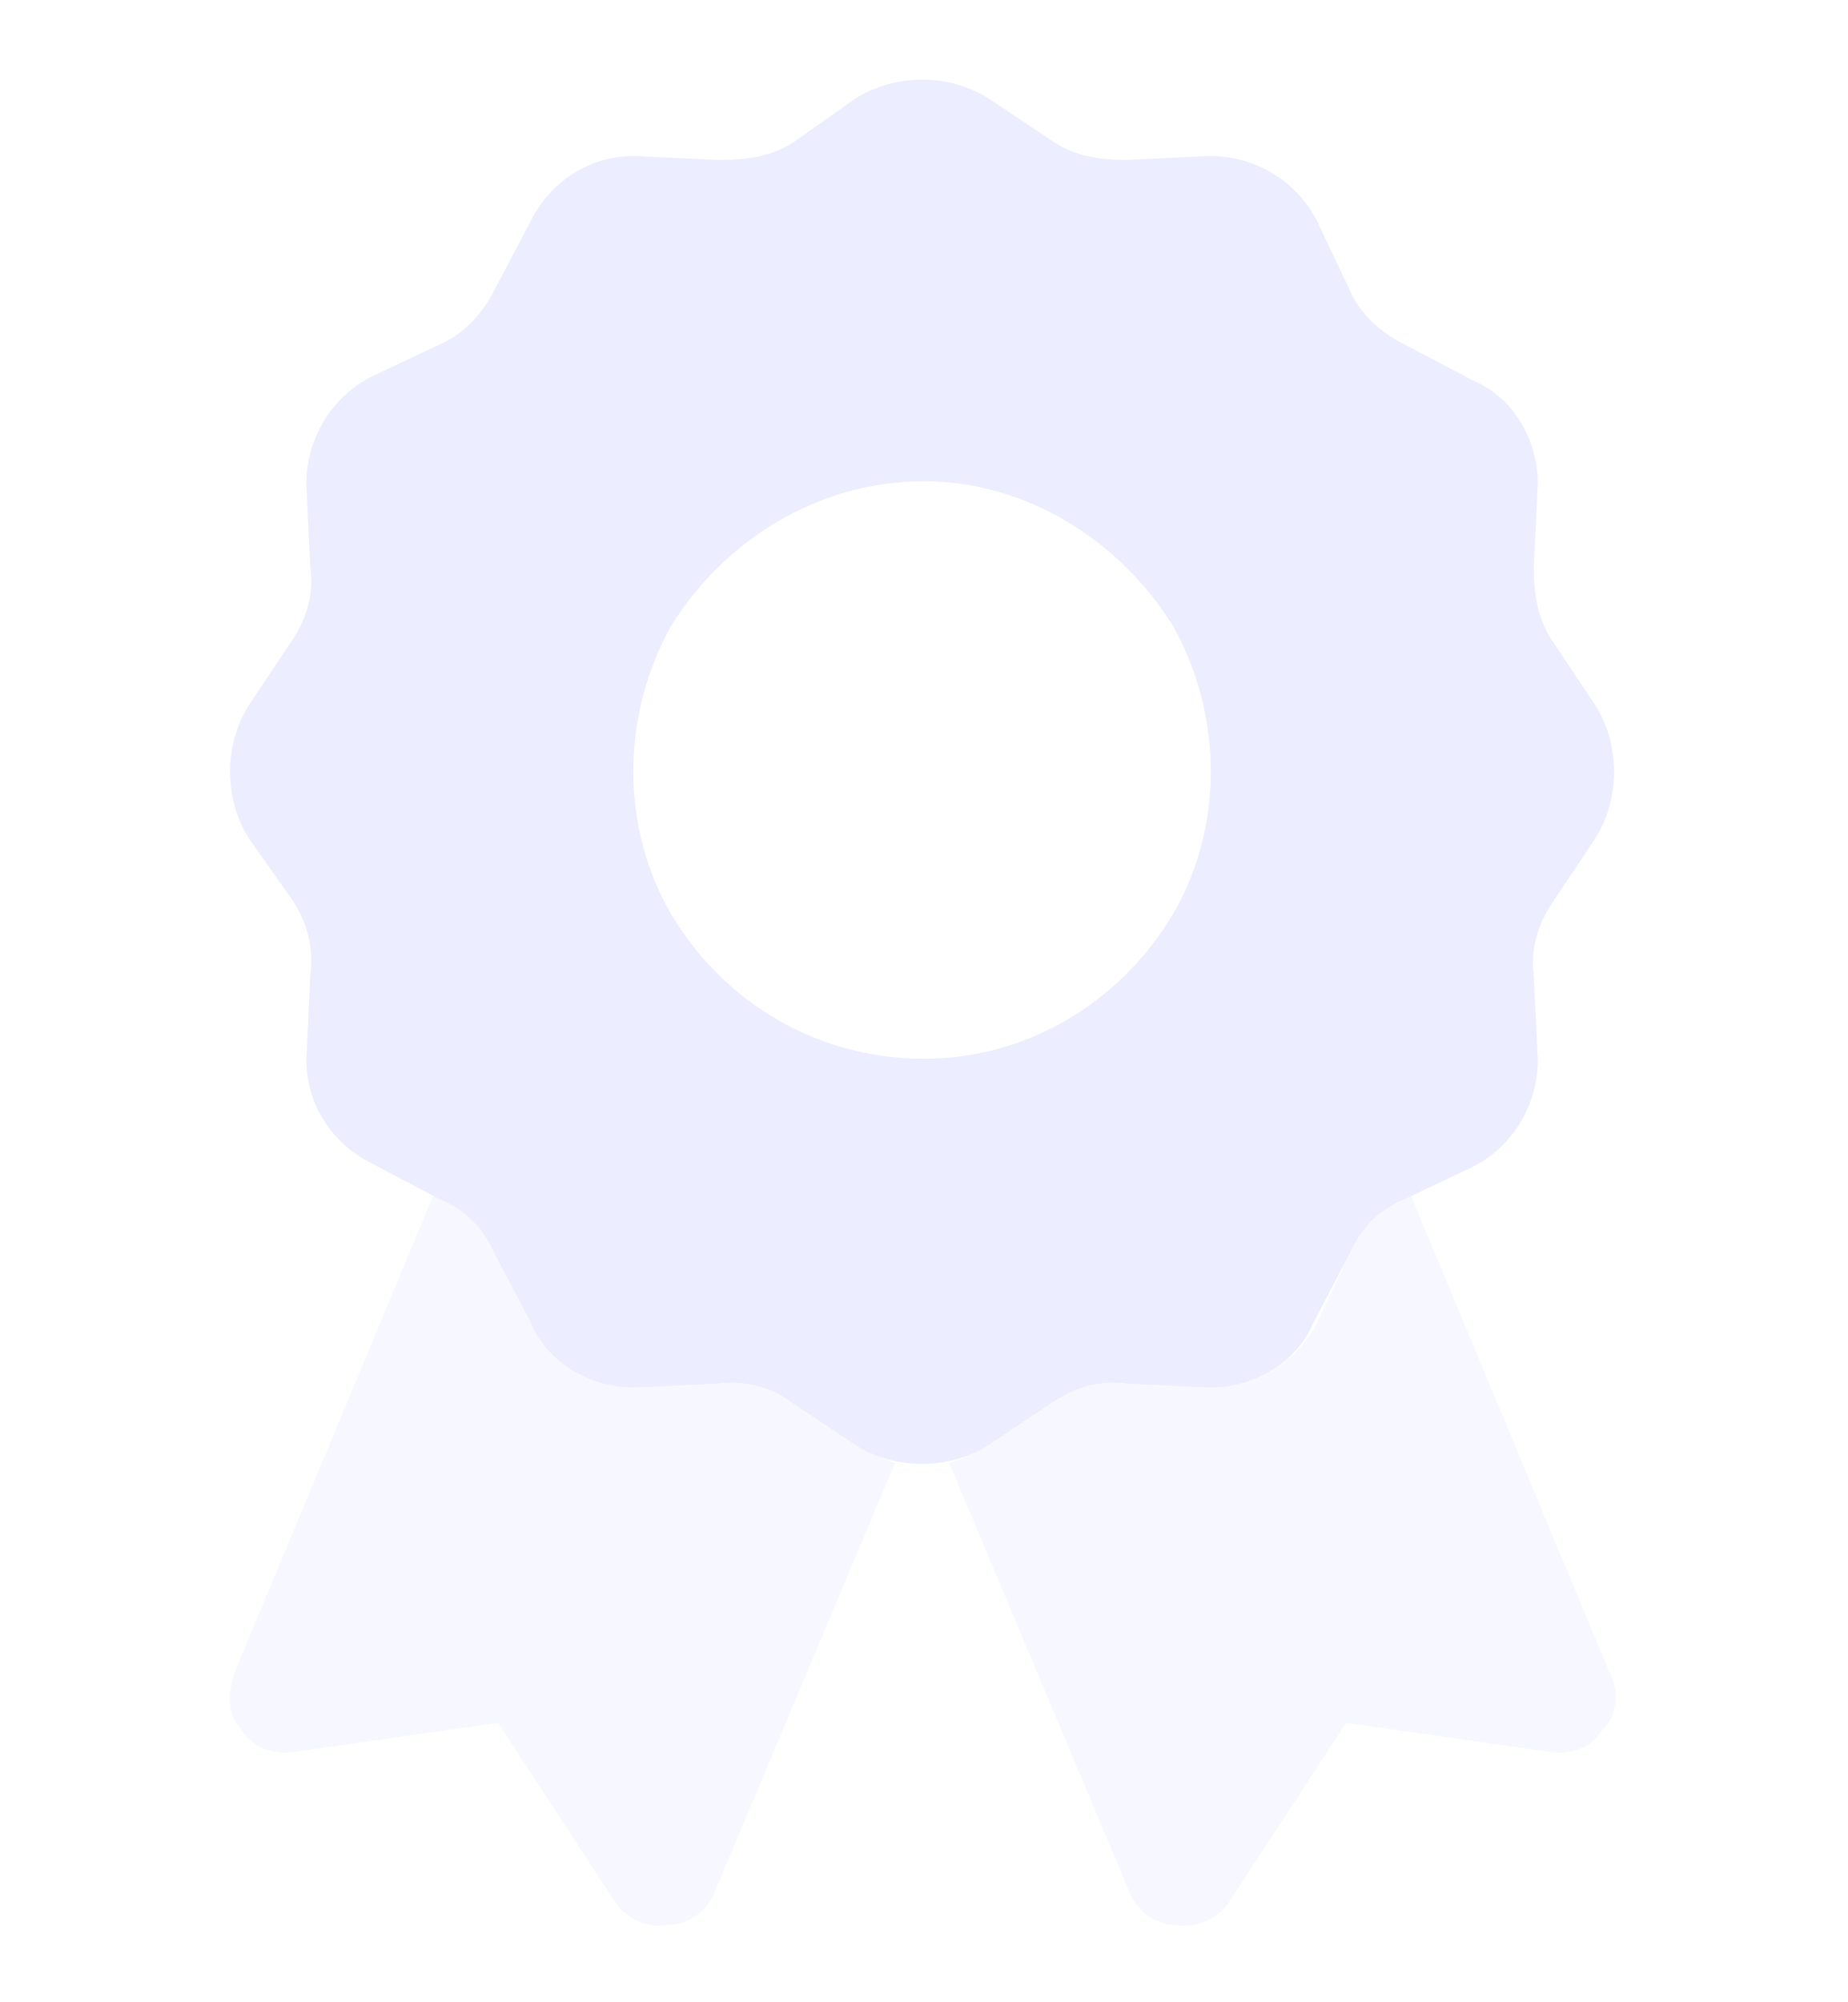
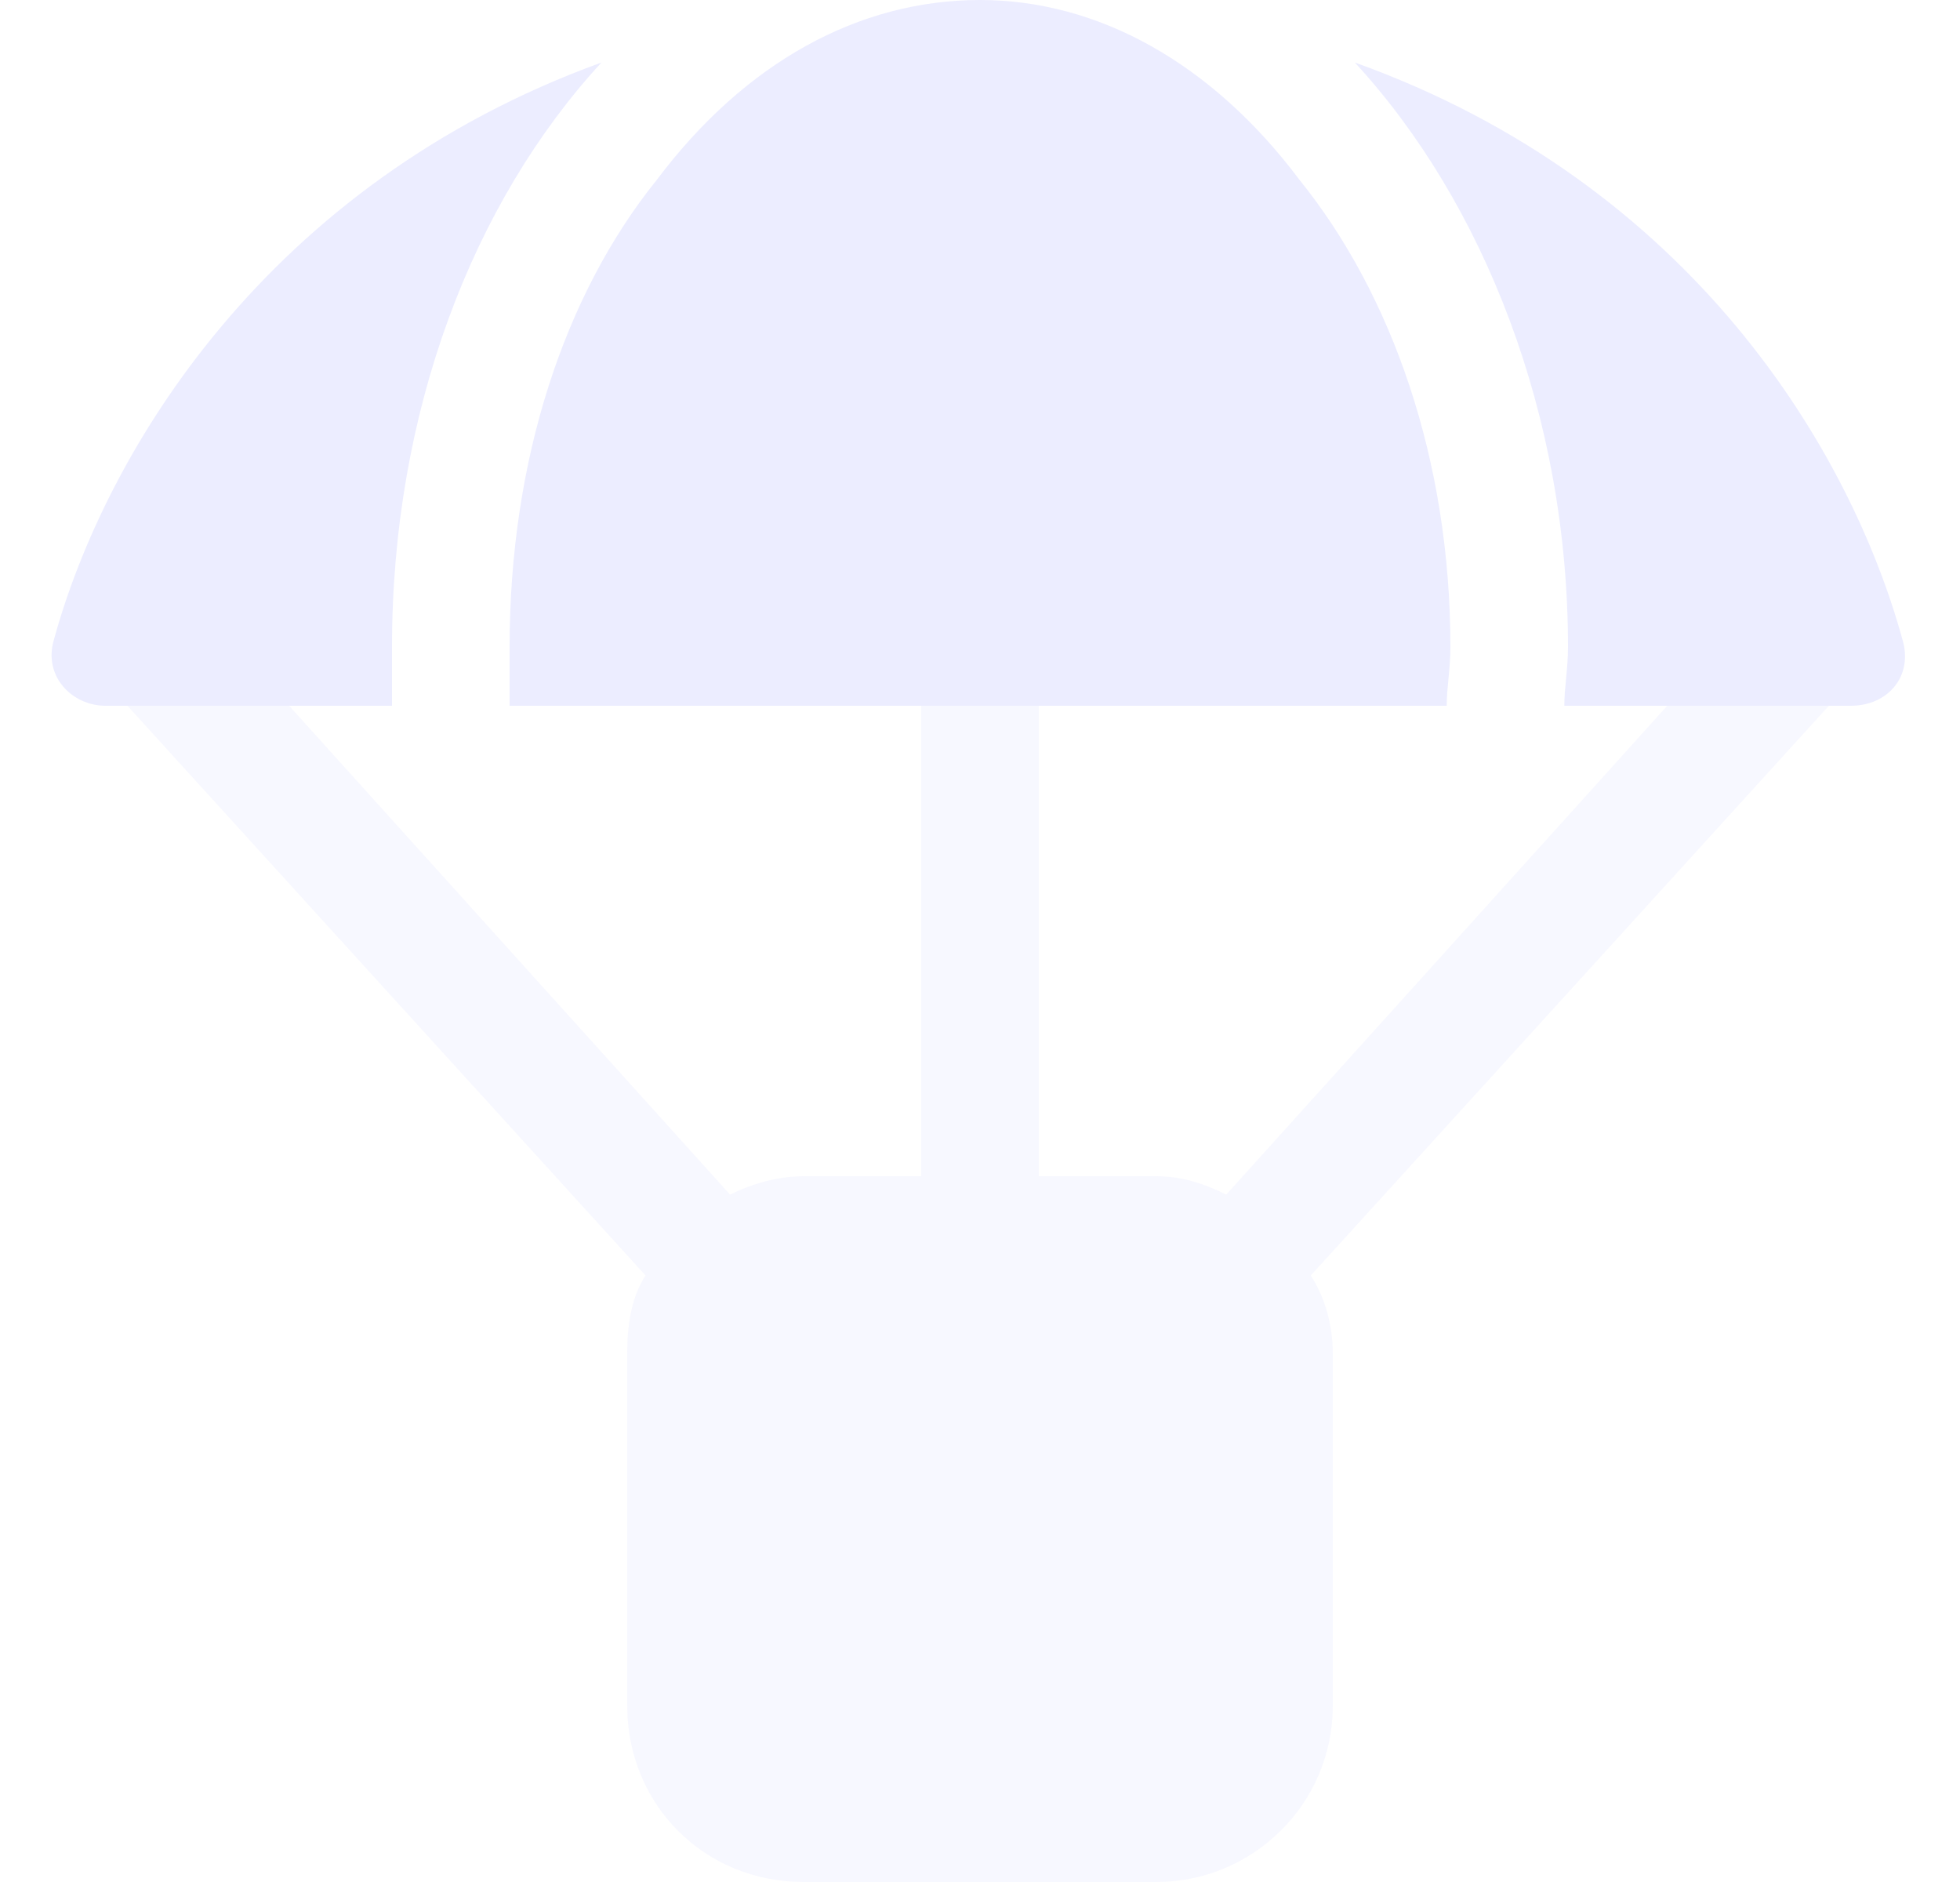
- <svg xmlns="http://www.w3.org/2000/svg" width="24" height="26" viewBox="0 0 24 26" fill="none">
-   <path d="M12.844 1.281L13.688 1.844C13.969 2.031 14.297 2.078 14.625 2.078L15.609 2.031C16.219 1.984 16.828 2.312 17.109 2.875L17.531 3.766C17.672 4.094 17.953 4.328 18.234 4.469L19.125 4.938C19.688 5.172 20.016 5.781 19.969 6.391L19.922 7.375C19.922 7.703 19.969 8.031 20.156 8.312L20.719 9.156C21.047 9.672 21.047 10.375 20.719 10.891L20.156 11.734C19.969 12.016 19.875 12.344 19.922 12.672L19.969 13.656C20.016 14.266 19.688 14.875 19.125 15.156L18.234 15.578C17.906 15.719 17.672 15.953 17.531 16.281L17.062 17.172C16.828 17.734 16.219 18.062 15.609 18.016L14.625 17.969C14.297 17.922 13.969 18.016 13.688 18.203L12.844 18.766C12.328 19.094 11.625 19.094 11.109 18.766L10.266 18.203C10.031 18.016 9.656 17.922 9.328 17.969L8.344 18.016C7.734 18.062 7.125 17.734 6.891 17.172L6.422 16.281C6.281 15.953 6.047 15.719 5.719 15.578L4.828 15.109C4.266 14.828 3.938 14.266 3.984 13.656L4.031 12.672C4.078 12.297 3.984 11.969 3.797 11.688L3.234 10.891C2.906 10.375 2.906 9.672 3.234 9.156L3.797 8.312C3.984 8.031 4.078 7.703 4.031 7.375L3.984 6.391C3.938 5.781 4.266 5.172 4.828 4.891L5.719 4.469C6.047 4.328 6.281 4.047 6.422 3.766L6.891 2.875C7.172 2.312 7.734 1.984 8.344 2.031L9.328 2.078C9.703 2.078 10.031 2.031 10.312 1.844L11.109 1.281C11.625 0.953 12.328 0.953 12.844 1.281ZM12 6.25C10.641 6.25 9.422 7 8.719 8.125C8.062 9.297 8.062 10.75 8.719 11.875C9.422 13.047 10.641 13.75 12 13.75C13.312 13.75 14.531 13.047 15.234 11.875C15.891 10.75 15.891 9.297 15.234 8.125C14.531 7 13.312 6.25 12 6.25Z" fill="#ECEDFF" />
-   <path opacity="0.4" d="M5.625 15.531H5.672L5.719 15.578C6.047 15.719 6.281 15.953 6.422 16.281L6.891 17.172C7.172 17.734 7.734 18.062 8.344 18.016L9.328 17.969C9.703 17.922 10.031 18.016 10.312 18.203L11.109 18.766C11.297 18.859 11.484 18.953 11.625 19L9.281 24.578C9.188 24.812 8.953 25 8.672 25C8.391 25.047 8.109 24.906 7.969 24.672L6.469 22.375L3.844 22.75C3.562 22.797 3.281 22.703 3.141 22.469C2.953 22.281 2.953 22 3.047 21.719L5.625 15.531ZM12.328 19C12.516 18.953 12.656 18.859 12.844 18.766L13.688 18.203C13.969 18.016 14.297 17.922 14.625 17.969L15.609 18.016C16.219 18.062 16.828 17.734 17.109 17.172L17.531 16.281C17.672 15.953 17.906 15.719 18.234 15.578L18.328 15.531L20.906 21.719C21.047 22 21 22.281 20.812 22.469C20.672 22.703 20.391 22.797 20.109 22.75L17.484 22.375L15.984 24.672C15.844 24.906 15.562 25.047 15.281 25C15 25 14.766 24.812 14.672 24.578L12.328 19Z" fill="#ECEDFF" />
+ <svg xmlns="http://www.w3.org/2000/svg" width="25" height="24" viewBox="0 0 25 24" fill="none">
+   <path d="M6.5 9C6.5 8.766 6.5 8.531 6.5 8.25C6.5 5.859 7.203 3.75 8.375 2.297C9.5 0.797 10.953 0 12.5 0C14 0 15.453 0.797 16.578 2.297C17.75 3.75 18.5 5.859 18.5 8.25C18.5 8.531 18.453 8.766 18.453 9H6.5ZM17.281 0.797C21.594 2.344 23.609 5.766 24.266 8.156C24.406 8.625 24.078 9 23.609 9H19.953C19.953 8.766 20 8.531 20 8.25C20 5.297 18.922 2.578 17.281 0.797ZM7.672 0.797C6.031 2.578 5 5.25 5 8.25C5 8.531 5 8.766 5 9H1.344C0.922 9 0.547 8.625 0.688 8.156C1.344 5.766 3.406 2.344 7.672 0.797Z" fill="#ECEDFF" />
+   <path opacity="0.4" d="M1.625 9H3.688L9.312 15.234C9.594 15.094 9.922 15 10.25 15H11.75V9H13.25V15H14.75C15.078 15 15.359 15.094 15.641 15.234L21.266 9H23.328L16.719 16.266C16.906 16.547 17 16.922 17 17.25V21.75C17 23.016 15.969 24 14.75 24H10.25C8.984 24 8 23.016 8 21.75V17.25C8 16.922 8.047 16.547 8.234 16.266L1.625 9Z" fill="#ECEDFF" />
</svg>
